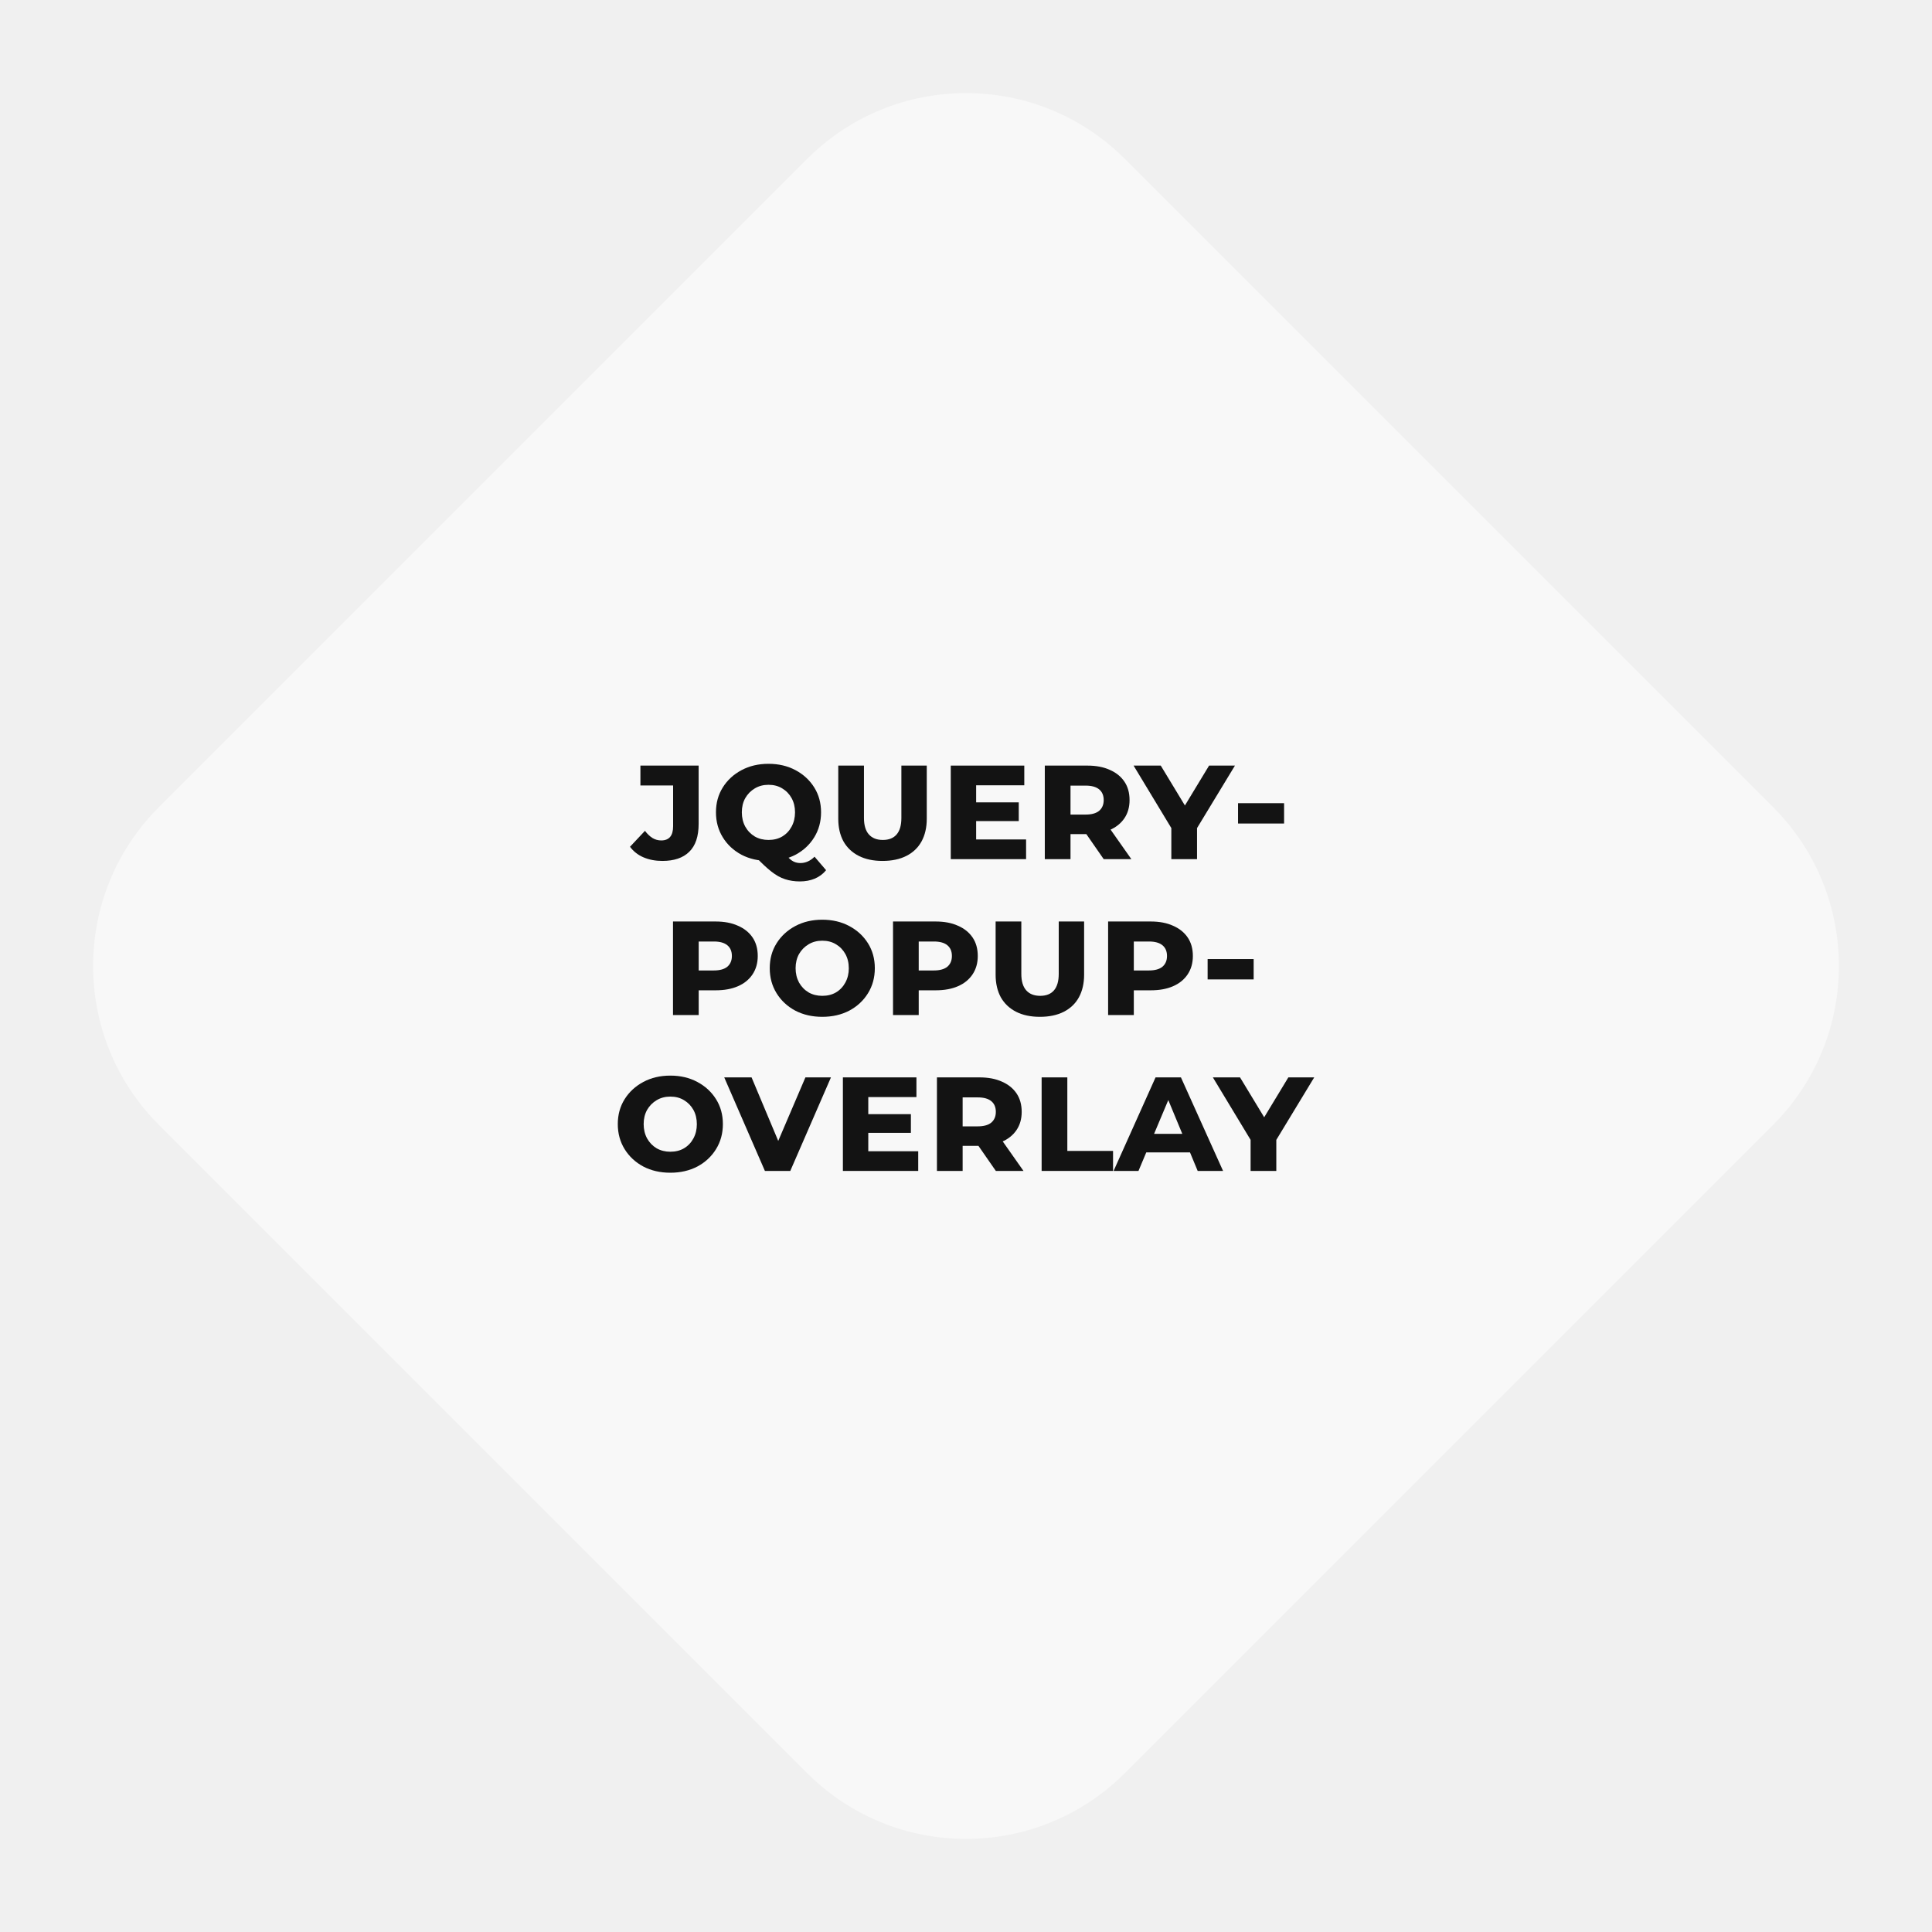
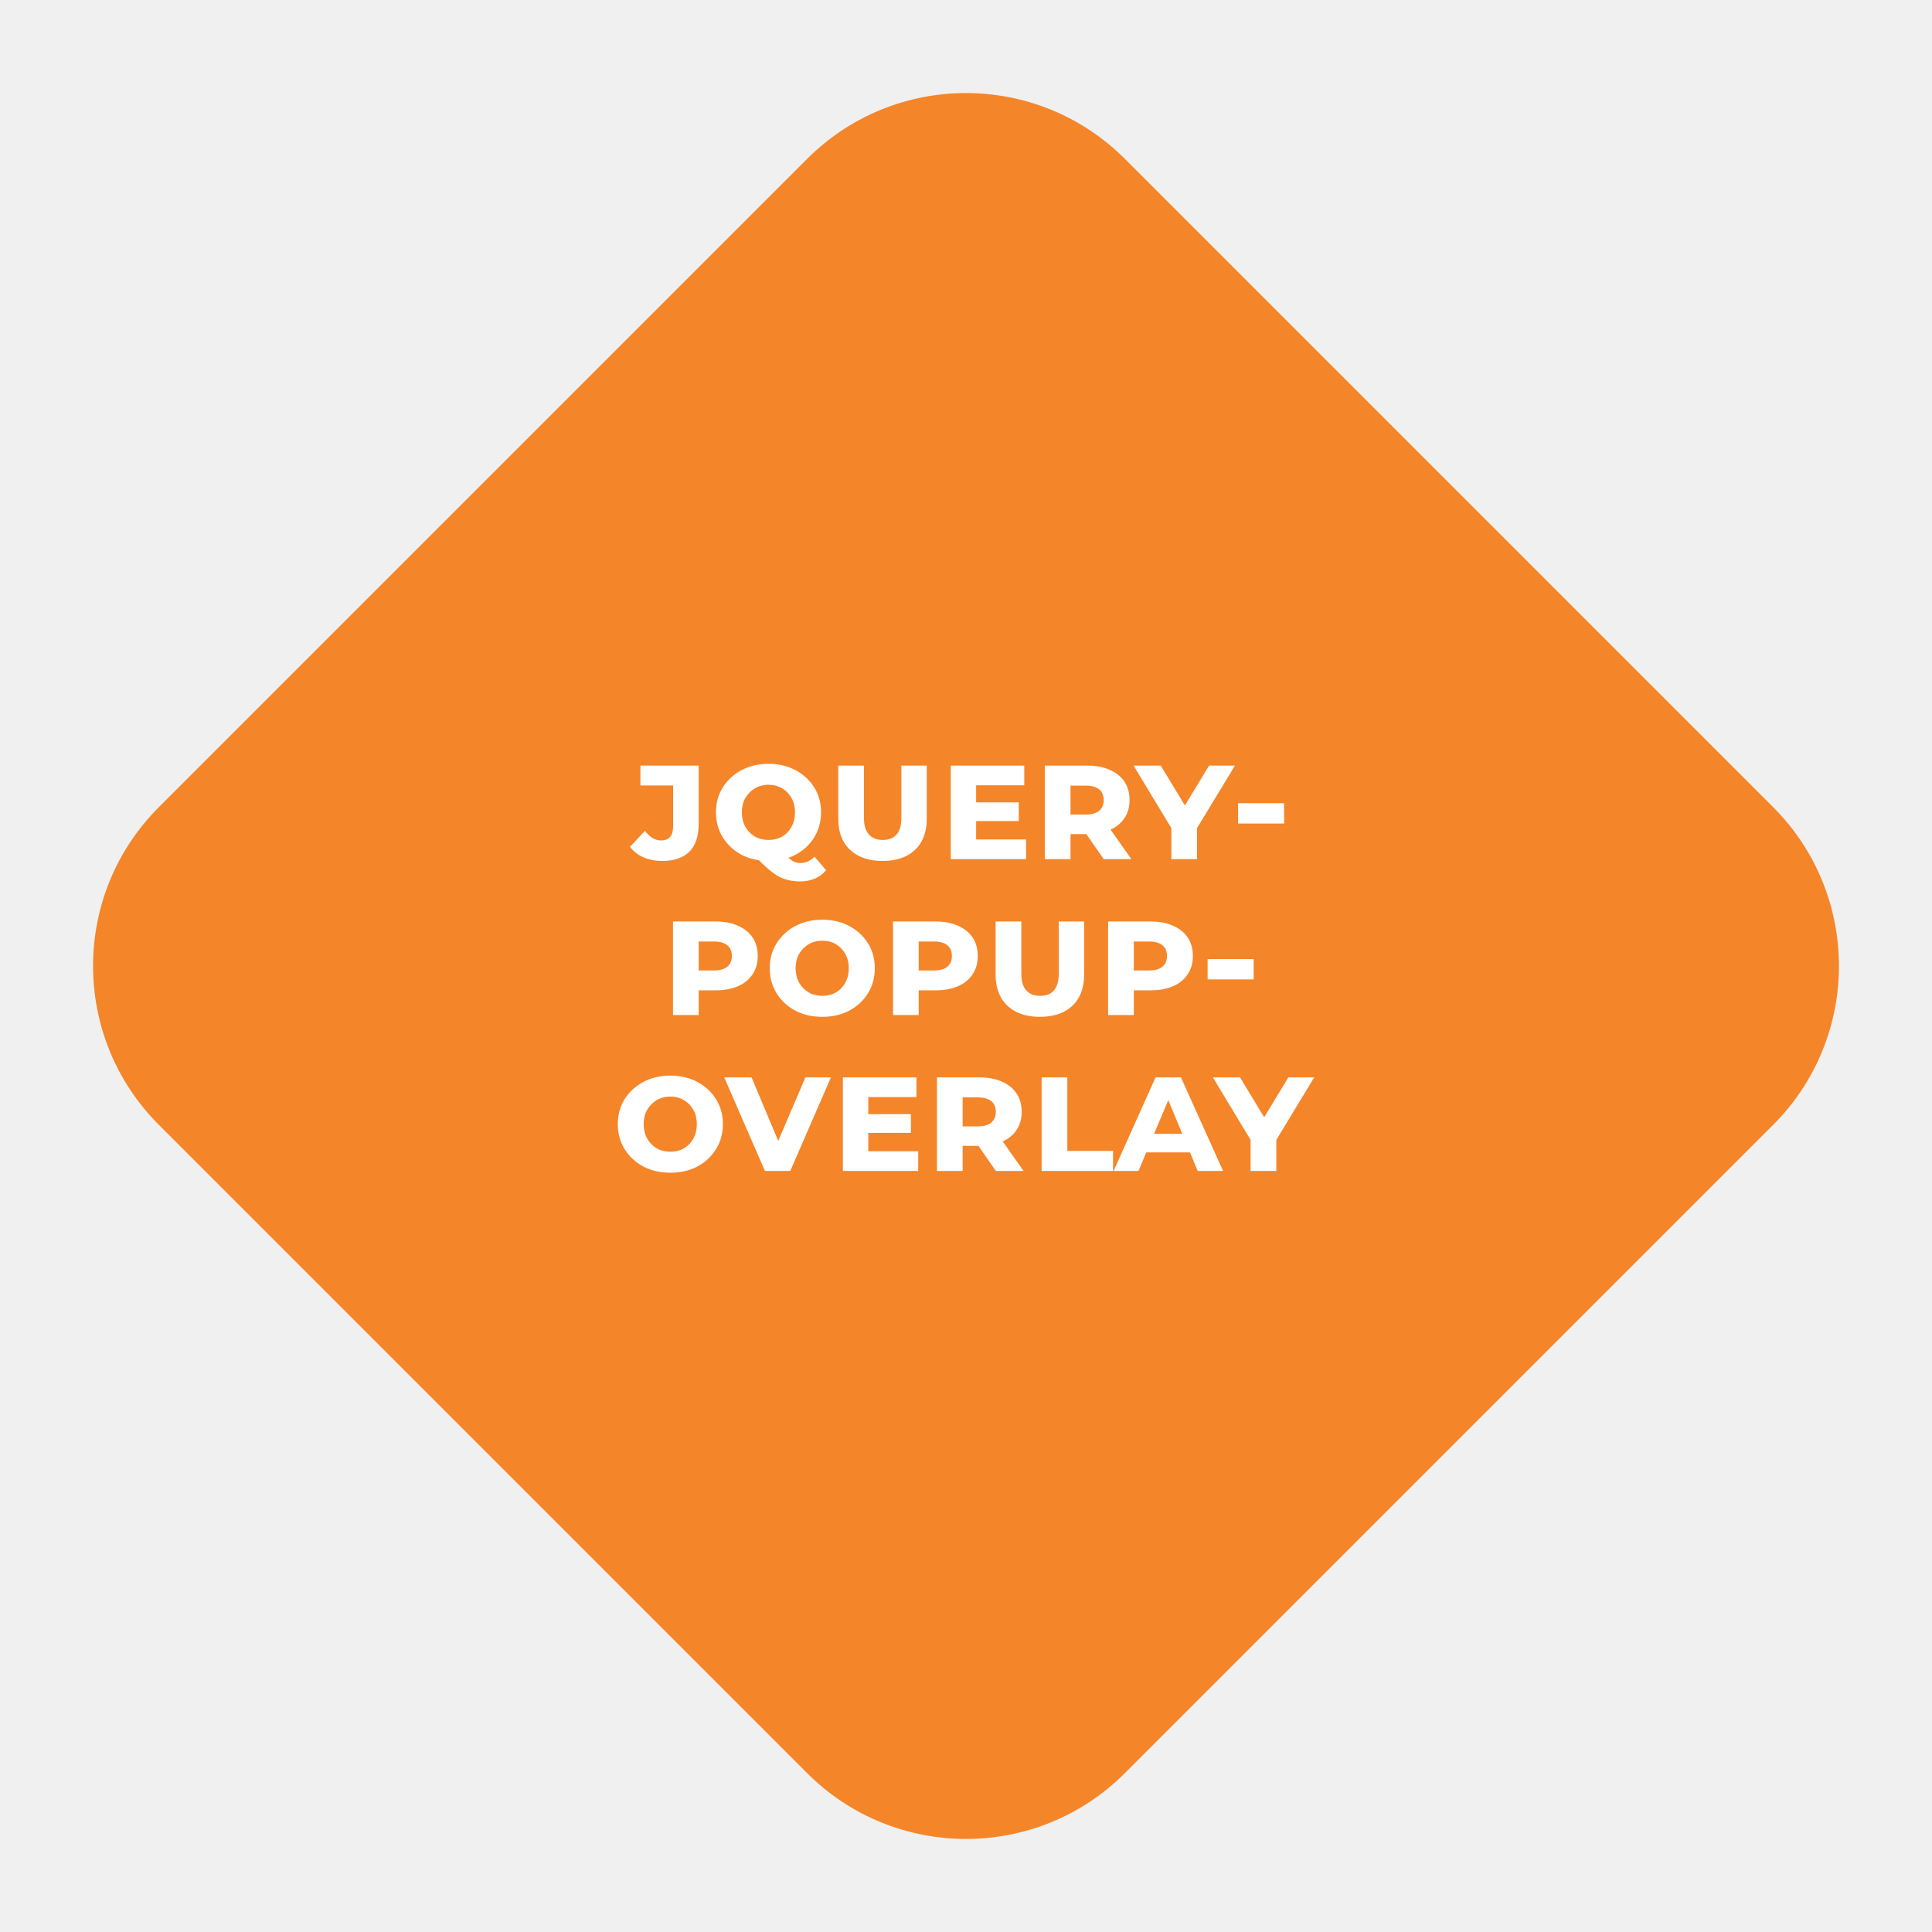
<svg xmlns="http://www.w3.org/2000/svg" width="172" height="172" viewBox="0 0 172 172" fill="none">
-   <path d="M157.858 71.858C165.668 79.668 165.668 92.332 157.858 100.142L100.142 157.858C92.332 165.668 79.668 165.668 71.858 157.858L14.142 100.142C6.332 92.332 6.332 79.668 14.142 71.858L71.858 14.142C79.668 6.332 92.332 6.332 100.142 14.142L157.858 71.858Z" fill="white" fill-opacity="0.5" />
-   <path d="M58.969 76.646C58.351 76.646 57.791 76.54 57.289 76.327C56.797 76.115 56.396 75.801 56.087 75.386L57.419 73.967C57.622 74.237 57.844 74.449 58.085 74.604C58.327 74.749 58.587 74.821 58.867 74.821C59.572 74.821 59.925 74.401 59.925 73.561V69.926H57.014V68.159H62.198V73.344C62.198 74.464 61.918 75.294 61.358 75.835C60.808 76.376 60.011 76.646 58.969 76.646Z" fill="#131313" />
-   <path d="M68.418 76.646C67.52 76.646 66.719 76.463 66.014 76.096C65.309 75.719 64.754 75.203 64.349 74.546C63.943 73.889 63.74 73.146 63.74 72.316C63.74 71.485 63.943 70.747 64.349 70.1C64.754 69.453 65.309 68.941 66.014 68.565C66.719 68.188 67.52 68 68.418 68C69.316 68 70.117 68.188 70.822 68.565C71.527 68.941 72.082 69.453 72.487 70.1C72.893 70.747 73.096 71.485 73.096 72.316C73.096 73.146 72.893 73.889 72.487 74.546C72.082 75.203 71.527 75.719 70.822 76.096C70.117 76.463 69.316 76.646 68.418 76.646ZM71.213 78.471C70.73 78.471 70.286 78.403 69.881 78.268C69.485 78.142 69.079 77.915 68.664 77.587C68.259 77.269 67.795 76.834 67.274 76.284L69.678 75.705C69.89 75.994 70.074 76.221 70.228 76.385C70.392 76.549 70.557 76.665 70.721 76.733C70.885 76.8 71.064 76.834 71.257 76.834C71.72 76.834 72.14 76.646 72.516 76.269L73.545 77.471C73.265 77.809 72.927 78.06 72.531 78.225C72.135 78.389 71.696 78.471 71.213 78.471ZM68.418 74.778C68.882 74.778 69.287 74.676 69.635 74.474C69.992 74.261 70.272 73.967 70.475 73.59C70.677 73.214 70.779 72.789 70.779 72.316C70.779 71.843 70.677 71.423 70.475 71.056C70.272 70.689 69.992 70.399 69.635 70.187C69.287 69.974 68.882 69.868 68.418 69.868C67.964 69.868 67.559 69.974 67.201 70.187C66.844 70.399 66.559 70.689 66.347 71.056C66.144 71.423 66.043 71.843 66.043 72.316C66.043 72.789 66.144 73.214 66.347 73.59C66.559 73.967 66.844 74.261 67.201 74.474C67.559 74.676 67.964 74.778 68.418 74.778Z" fill="#131313" />
-   <path d="M78.567 76.646C77.747 76.646 77.042 76.496 76.453 76.197C75.864 75.898 75.41 75.468 75.092 74.908C74.783 74.338 74.628 73.667 74.628 72.895V68.159H76.916V72.823C76.916 73.469 77.061 73.957 77.351 74.285C77.641 74.614 78.056 74.778 78.597 74.778C79.137 74.778 79.547 74.614 79.827 74.285C80.107 73.957 80.247 73.469 80.247 72.823V68.159H82.507V72.895C82.507 73.667 82.352 74.338 82.043 74.908C81.734 75.468 81.285 75.898 80.696 76.197C80.107 76.496 79.398 76.646 78.567 76.646Z" fill="#131313" />
-   <path d="M86.671 71.432H90.697V73.098H86.671V71.432ZM86.903 74.734H91.349V76.487H84.644V68.159H91.189V69.912H86.903V74.734Z" fill="#131313" />
-   <path d="M93.016 76.487V68.159H96.81C97.583 68.159 98.244 68.285 98.794 68.536C99.354 68.777 99.789 69.125 100.098 69.579C100.407 70.032 100.561 70.583 100.561 71.23C100.561 71.857 100.407 72.398 100.098 72.852C99.789 73.305 99.354 73.653 98.794 73.894C98.244 74.136 97.583 74.256 96.81 74.256H94.276L95.304 73.286V76.487H93.016ZM98.259 76.487L96.159 73.46H98.592L100.721 76.487H98.259ZM95.304 73.547L94.464 72.519H96.651C97.182 72.519 97.583 72.407 97.853 72.185C98.123 71.954 98.259 71.635 98.259 71.23C98.259 70.814 98.123 70.496 97.853 70.274C97.583 70.052 97.182 69.941 96.651 69.941H94.464L95.304 68.912V73.547Z" fill="#131313" />
-   <path d="M104.28 76.487V73.025L104.7 74.416L100.92 68.159H103.339L106.119 72.75H104.859L107.64 68.159H109.943L106.148 74.416L106.568 73.025V76.487H104.28Z" fill="#131313" />
-   <path d="M110.219 73.315V71.505H114.318V73.315H110.219Z" fill="#131313" />
-   <path d="M59.915 90.365V82.038H63.709C64.481 82.038 65.143 82.164 65.693 82.415C66.253 82.656 66.688 83.004 66.997 83.457C67.305 83.911 67.46 84.462 67.46 85.108C67.46 85.736 67.305 86.281 66.997 86.745C66.688 87.208 66.253 87.561 65.693 87.802C65.143 88.043 64.481 88.164 63.709 88.164H61.175L62.203 87.165V90.365H59.915ZM62.203 87.425L61.363 86.397H63.55C64.081 86.397 64.481 86.286 64.752 86.064C65.022 85.832 65.157 85.514 65.157 85.108C65.157 84.693 65.022 84.375 64.752 84.153C64.481 83.93 64.081 83.819 63.55 83.819H61.363L62.203 82.791V87.425Z" fill="#131313" />
-   <path d="M73.205 90.525C72.308 90.525 71.506 90.341 70.801 89.974C70.097 89.598 69.541 89.081 69.136 88.425C68.73 87.768 68.528 87.025 68.528 86.195C68.528 85.364 68.73 84.626 69.136 83.979C69.541 83.332 70.097 82.82 70.801 82.444C71.506 82.067 72.308 81.879 73.205 81.879C74.103 81.879 74.905 82.067 75.609 82.444C76.314 82.82 76.869 83.332 77.275 83.979C77.68 84.626 77.883 85.364 77.883 86.195C77.883 87.025 77.68 87.768 77.275 88.425C76.869 89.081 76.314 89.598 75.609 89.974C74.905 90.341 74.103 90.525 73.205 90.525ZM73.205 88.656C73.669 88.656 74.074 88.555 74.422 88.352C74.779 88.14 75.059 87.846 75.262 87.469C75.465 87.092 75.566 86.672 75.566 86.209C75.566 85.726 75.465 85.302 75.262 84.935C75.059 84.568 74.779 84.278 74.422 84.066C74.074 83.853 73.669 83.747 73.205 83.747C72.752 83.747 72.346 83.853 71.989 84.066C71.632 84.278 71.347 84.568 71.134 84.935C70.932 85.302 70.83 85.722 70.83 86.195C70.83 86.668 70.932 87.092 71.134 87.469C71.347 87.846 71.632 88.14 71.989 88.352C72.346 88.555 72.752 88.656 73.205 88.656Z" fill="#131313" />
-   <path d="M79.503 90.365V82.038H83.297C84.069 82.038 84.731 82.164 85.281 82.415C85.841 82.656 86.275 83.004 86.584 83.457C86.893 83.911 87.048 84.462 87.048 85.108C87.048 85.736 86.893 86.281 86.584 86.745C86.275 87.208 85.841 87.561 85.281 87.802C84.731 88.043 84.069 88.164 83.297 88.164H80.763L81.791 87.165V90.365H79.503ZM81.791 87.425L80.951 86.397H83.138C83.669 86.397 84.069 86.286 84.34 86.064C84.61 85.832 84.745 85.514 84.745 85.108C84.745 84.693 84.61 84.375 84.34 84.153C84.069 83.93 83.669 83.819 83.138 83.819H80.951L81.791 82.791V87.425Z" fill="#131313" />
-   <path d="M92.576 90.525C91.755 90.525 91.05 90.375 90.462 90.076C89.873 89.776 89.419 89.347 89.1 88.787C88.791 88.217 88.637 87.546 88.637 86.774V82.038H90.925V86.701C90.925 87.348 91.07 87.836 91.359 88.164C91.649 88.492 92.064 88.656 92.605 88.656C93.146 88.656 93.556 88.492 93.836 88.164C94.116 87.836 94.256 87.348 94.256 86.701V82.038H96.515V86.774C96.515 87.546 96.361 88.217 96.052 88.787C95.743 89.347 95.294 89.776 94.705 90.076C94.116 90.375 93.406 90.525 92.576 90.525Z" fill="#131313" />
-   <path d="M98.652 90.365V82.038H102.446C103.219 82.038 103.88 82.164 104.43 82.415C104.99 82.656 105.425 83.004 105.734 83.457C106.043 83.911 106.197 84.462 106.197 85.108C106.197 85.736 106.043 86.281 105.734 86.745C105.425 87.208 104.99 87.561 104.43 87.802C103.88 88.043 103.219 88.164 102.446 88.164H99.912L100.94 87.165V90.365H98.652ZM100.94 87.425L100.1 86.397H102.287C102.818 86.397 103.219 86.286 103.489 86.064C103.759 85.832 103.895 85.514 103.895 85.108C103.895 84.693 103.759 84.375 103.489 84.153C103.219 83.93 102.818 83.819 102.287 83.819H100.1L100.94 82.791V87.425Z" fill="#131313" />
-   <path d="M107.511 87.194V85.383H111.609V87.194H107.511Z" fill="#131313" />
-   <path d="M59.678 104.404C58.78 104.404 57.978 104.22 57.274 103.853C56.569 103.477 56.014 102.96 55.608 102.304C55.203 101.647 55 100.904 55 100.073C55 99.243 55.203 98.504 55.608 97.858C56.014 97.211 56.569 96.699 57.274 96.323C57.978 95.946 58.78 95.758 59.678 95.758C60.576 95.758 61.377 95.946 62.082 96.323C62.787 96.699 63.342 97.211 63.747 97.858C64.153 98.504 64.356 99.243 64.356 100.073C64.356 100.904 64.153 101.647 63.747 102.304C63.342 102.96 62.787 103.477 62.082 103.853C61.377 104.22 60.576 104.404 59.678 104.404ZM59.678 102.535C60.141 102.535 60.547 102.434 60.894 102.231C61.252 102.019 61.532 101.724 61.734 101.348C61.937 100.971 62.038 100.551 62.038 100.088C62.038 99.605 61.937 99.18 61.734 98.813C61.532 98.447 61.252 98.157 60.894 97.945C60.547 97.732 60.141 97.626 59.678 97.626C59.224 97.626 58.819 97.732 58.461 97.945C58.104 98.157 57.819 98.447 57.607 98.813C57.404 99.18 57.303 99.6 57.303 100.073C57.303 100.546 57.404 100.971 57.607 101.348C57.819 101.724 58.104 102.019 58.461 102.231C58.819 102.434 59.224 102.535 59.678 102.535Z" fill="#131313" />
-   <path d="M68.097 104.244L64.477 95.917H66.91L69.98 103.23H68.575L71.703 95.917H73.977L70.356 104.244H68.097Z" fill="#131313" />
-   <path d="M77.068 99.19H81.094V100.855H77.068V99.19ZM77.3 102.492H81.746V104.244H75.04V95.917H81.587V97.669H77.3V102.492Z" fill="#131313" />
-   <path d="M83.413 104.244V95.917H87.207C87.98 95.917 88.641 96.043 89.192 96.293C89.751 96.535 90.186 96.882 90.495 97.336C90.804 97.79 90.958 98.34 90.958 98.987C90.958 99.615 90.804 100.155 90.495 100.609C90.186 101.063 89.751 101.411 89.192 101.652C88.641 101.893 87.98 102.014 87.207 102.014H84.673L85.701 101.044V104.244H83.413ZM88.656 104.244L86.556 101.217H88.989L91.118 104.244H88.656ZM85.701 101.304L84.861 100.276H87.048C87.579 100.276 87.98 100.165 88.25 99.943C88.52 99.711 88.656 99.393 88.656 98.987C88.656 98.572 88.52 98.253 88.25 98.031C87.98 97.809 87.579 97.698 87.048 97.698H84.861L85.701 96.67V101.304Z" fill="#131313" />
-   <path d="M92.733 104.244V95.917H95.021V102.463H99.091V104.244H92.733Z" fill="#131313" />
-   <path d="M99.139 104.244L102.875 95.917H105.135L108.886 104.244H106.626L103.628 97.018H104.396L101.355 104.244H99.139ZM101.181 102.593L101.775 100.942H105.888L106.481 102.593H101.181Z" fill="#131313" />
-   <path d="M111.337 104.244V100.783L111.757 102.173L107.978 95.917H110.396L113.177 100.508H111.917L114.697 95.917H117L113.206 102.173L113.626 100.783V104.244H111.337Z" fill="#131313" />
+   <path d="M157.858 71.858C165.668 79.668 165.668 92.332 157.858 100.142L100.142 157.858C92.332 165.668 79.668 165.668 71.858 157.858L14.142 100.142C6.332 92.332 6.332 79.668 14.142 71.858L71.858 14.142C79.668 6.332 92.332 6.332 100.142 14.142L157.858 71.858Z" fill="#F58529" />
+   <path d="M58.969 76.646C58.351 76.646 57.791 76.54 57.289 76.327C56.797 76.115 56.396 75.801 56.087 75.386L57.419 73.967C57.622 74.237 57.844 74.449 58.085 74.604C58.327 74.749 58.587 74.821 58.867 74.821C59.572 74.821 59.925 74.401 59.925 73.561V69.926H57.014V68.159H62.198V73.344C62.198 74.464 61.918 75.294 61.358 75.835C60.808 76.376 60.011 76.646 58.969 76.646Z" fill="white" />
+   <path d="M68.418 76.646C67.52 76.646 66.719 76.463 66.014 76.096C65.309 75.719 64.754 75.203 64.349 74.546C63.943 73.889 63.74 73.146 63.74 72.316C63.74 71.485 63.943 70.747 64.349 70.1C64.754 69.453 65.309 68.941 66.014 68.565C66.719 68.188 67.52 68 68.418 68C69.316 68 70.117 68.188 70.822 68.565C71.527 68.941 72.082 69.453 72.487 70.1C72.893 70.747 73.096 71.485 73.096 72.316C73.096 73.146 72.893 73.889 72.487 74.546C72.082 75.203 71.527 75.719 70.822 76.096C70.117 76.463 69.316 76.646 68.418 76.646ZM71.213 78.471C70.73 78.471 70.286 78.403 69.881 78.268C69.485 78.142 69.079 77.915 68.664 77.587C68.259 77.269 67.795 76.834 67.274 76.284L69.678 75.705C69.89 75.994 70.074 76.221 70.228 76.385C70.392 76.549 70.557 76.665 70.721 76.733C70.885 76.8 71.064 76.834 71.257 76.834C71.72 76.834 72.14 76.646 72.516 76.269L73.545 77.471C73.265 77.809 72.927 78.06 72.531 78.225C72.135 78.389 71.696 78.471 71.213 78.471ZM68.418 74.778C68.882 74.778 69.287 74.676 69.635 74.474C69.992 74.261 70.272 73.967 70.475 73.59C70.677 73.214 70.779 72.789 70.779 72.316C70.779 71.843 70.677 71.423 70.475 71.056C70.272 70.689 69.992 70.399 69.635 70.187C69.287 69.974 68.882 69.868 68.418 69.868C67.964 69.868 67.559 69.974 67.201 70.187C66.844 70.399 66.559 70.689 66.347 71.056C66.144 71.423 66.043 71.843 66.043 72.316C66.043 72.789 66.144 73.214 66.347 73.59C66.559 73.967 66.844 74.261 67.201 74.474C67.559 74.676 67.964 74.778 68.418 74.778Z" fill="white" />
+   <path d="M78.567 76.646C77.747 76.646 77.042 76.496 76.453 76.197C75.864 75.898 75.41 75.468 75.092 74.908C74.783 74.338 74.628 73.667 74.628 72.895V68.159H76.916V72.823C76.916 73.469 77.061 73.957 77.351 74.285C77.641 74.614 78.056 74.778 78.597 74.778C79.137 74.778 79.547 74.614 79.827 74.285C80.107 73.957 80.247 73.469 80.247 72.823V68.159H82.507V72.895C82.507 73.667 82.352 74.338 82.043 74.908C81.734 75.468 81.285 75.898 80.696 76.197C80.107 76.496 79.398 76.646 78.567 76.646Z" fill="white" />
+   <path d="M86.671 71.432H90.697V73.098H86.671V71.432ZM86.903 74.734H91.349V76.487H84.644V68.159H91.189V69.912H86.903V74.734Z" fill="white" />
+   <path d="M93.016 76.487V68.159H96.81C97.583 68.159 98.244 68.285 98.794 68.536C99.354 68.777 99.789 69.125 100.098 69.579C100.407 70.032 100.561 70.583 100.561 71.23C100.561 71.857 100.407 72.398 100.098 72.852C99.789 73.305 99.354 73.653 98.794 73.894C98.244 74.136 97.583 74.256 96.81 74.256H94.276L95.304 73.286V76.487H93.016ZM98.259 76.487L96.159 73.46H98.592L100.721 76.487H98.259ZM95.304 73.547L94.464 72.519H96.651C97.182 72.519 97.583 72.407 97.853 72.185C98.123 71.954 98.259 71.635 98.259 71.23C98.259 70.814 98.123 70.496 97.853 70.274C97.583 70.052 97.182 69.941 96.651 69.941H94.464L95.304 68.912V73.547Z" fill="white" />
+   <path d="M104.28 76.487V73.025L104.7 74.416L100.92 68.159H103.339L106.119 72.75H104.859L107.64 68.159H109.943L106.148 74.416L106.568 73.025V76.487H104.28Z" fill="white" />
+   <path d="M110.219 73.315V71.505H114.318V73.315H110.219Z" fill="white" />
+   <path d="M59.915 90.365V82.038H63.709C64.481 82.038 65.143 82.164 65.693 82.415C66.253 82.656 66.688 83.004 66.997 83.457C67.305 83.911 67.46 84.462 67.46 85.108C67.46 85.736 67.305 86.281 66.997 86.745C66.688 87.208 66.253 87.561 65.693 87.802C65.143 88.043 64.481 88.164 63.709 88.164H61.175L62.203 87.165V90.365H59.915ZM62.203 87.425L61.363 86.397H63.55C64.081 86.397 64.481 86.286 64.752 86.064C65.022 85.832 65.157 85.514 65.157 85.108C65.157 84.693 65.022 84.375 64.752 84.153C64.481 83.93 64.081 83.819 63.55 83.819H61.363L62.203 82.791V87.425Z" fill="white" />
+   <path d="M73.205 90.525C72.308 90.525 71.506 90.341 70.801 89.974C70.097 89.598 69.541 89.081 69.136 88.425C68.73 87.768 68.528 87.025 68.528 86.195C68.528 85.364 68.73 84.626 69.136 83.979C69.541 83.332 70.097 82.82 70.801 82.444C71.506 82.067 72.308 81.879 73.205 81.879C74.103 81.879 74.905 82.067 75.609 82.444C76.314 82.82 76.869 83.332 77.275 83.979C77.68 84.626 77.883 85.364 77.883 86.195C77.883 87.025 77.68 87.768 77.275 88.425C76.869 89.081 76.314 89.598 75.609 89.974C74.905 90.341 74.103 90.525 73.205 90.525ZM73.205 88.656C73.669 88.656 74.074 88.555 74.422 88.352C74.779 88.14 75.059 87.846 75.262 87.469C75.465 87.092 75.566 86.672 75.566 86.209C75.566 85.726 75.465 85.302 75.262 84.935C75.059 84.568 74.779 84.278 74.422 84.066C74.074 83.853 73.669 83.747 73.205 83.747C72.752 83.747 72.346 83.853 71.989 84.066C71.632 84.278 71.347 84.568 71.134 84.935C70.932 85.302 70.83 85.722 70.83 86.195C70.83 86.668 70.932 87.092 71.134 87.469C71.347 87.846 71.632 88.14 71.989 88.352C72.346 88.555 72.752 88.656 73.205 88.656Z" fill="white" />
+   <path d="M79.503 90.365V82.038H83.297C84.069 82.038 84.731 82.164 85.281 82.415C85.841 82.656 86.275 83.004 86.584 83.457C86.893 83.911 87.048 84.462 87.048 85.108C87.048 85.736 86.893 86.281 86.584 86.745C86.275 87.208 85.841 87.561 85.281 87.802C84.731 88.043 84.069 88.164 83.297 88.164H80.763L81.791 87.165V90.365H79.503ZM81.791 87.425L80.951 86.397H83.138C83.669 86.397 84.069 86.286 84.34 86.064C84.61 85.832 84.745 85.514 84.745 85.108C84.745 84.693 84.61 84.375 84.34 84.153C84.069 83.93 83.669 83.819 83.138 83.819H80.951L81.791 82.791V87.425Z" fill="white" />
+   <path d="M92.576 90.525C91.755 90.525 91.05 90.375 90.462 90.076C89.873 89.776 89.419 89.347 89.1 88.787C88.791 88.217 88.637 87.546 88.637 86.774V82.038H90.925V86.701C90.925 87.348 91.07 87.836 91.359 88.164C91.649 88.492 92.064 88.656 92.605 88.656C93.146 88.656 93.556 88.492 93.836 88.164C94.116 87.836 94.256 87.348 94.256 86.701V82.038H96.515V86.774C96.515 87.546 96.361 88.217 96.052 88.787C95.743 89.347 95.294 89.776 94.705 90.076C94.116 90.375 93.406 90.525 92.576 90.525Z" fill="white" />
+   <path d="M98.652 90.365V82.038H102.446C103.219 82.038 103.88 82.164 104.43 82.415C104.99 82.656 105.425 83.004 105.734 83.457C106.043 83.911 106.197 84.462 106.197 85.108C106.197 85.736 106.043 86.281 105.734 86.745C105.425 87.208 104.99 87.561 104.43 87.802C103.88 88.043 103.219 88.164 102.446 88.164H99.912L100.94 87.165V90.365H98.652ZM100.94 87.425L100.1 86.397H102.287C102.818 86.397 103.219 86.286 103.489 86.064C103.759 85.832 103.895 85.514 103.895 85.108C103.895 84.693 103.759 84.375 103.489 84.153C103.219 83.93 102.818 83.819 102.287 83.819H100.1L100.94 82.791V87.425Z" fill="white" />
+   <path d="M107.511 87.194V85.383H111.609V87.194H107.511Z" fill="white" />
+   <path d="M59.678 104.404C58.78 104.404 57.978 104.22 57.274 103.853C56.569 103.477 56.014 102.96 55.608 102.304C55.203 101.647 55 100.904 55 100.073C55 99.243 55.203 98.504 55.608 97.858C56.014 97.211 56.569 96.699 57.274 96.323C57.978 95.946 58.78 95.758 59.678 95.758C60.576 95.758 61.377 95.946 62.082 96.323C62.787 96.699 63.342 97.211 63.747 97.858C64.153 98.504 64.356 99.243 64.356 100.073C64.356 100.904 64.153 101.647 63.747 102.304C63.342 102.96 62.787 103.477 62.082 103.853C61.377 104.22 60.576 104.404 59.678 104.404ZM59.678 102.535C60.141 102.535 60.547 102.434 60.894 102.231C61.252 102.019 61.532 101.724 61.734 101.348C61.937 100.971 62.038 100.551 62.038 100.088C62.038 99.605 61.937 99.18 61.734 98.813C61.532 98.447 61.252 98.157 60.894 97.945C60.547 97.732 60.141 97.626 59.678 97.626C59.224 97.626 58.819 97.732 58.461 97.945C58.104 98.157 57.819 98.447 57.607 98.813C57.404 99.18 57.303 99.6 57.303 100.073C57.303 100.546 57.404 100.971 57.607 101.348C57.819 101.724 58.104 102.019 58.461 102.231C58.819 102.434 59.224 102.535 59.678 102.535Z" fill="white" />
+   <path d="M68.097 104.244L64.477 95.917H66.91L69.98 103.23H68.575L71.703 95.917H73.977L70.356 104.244H68.097Z" fill="white" />
+   <path d="M77.068 99.19H81.094V100.855H77.068V99.19ZM77.3 102.492H81.746V104.244H75.04V95.917H81.587V97.669H77.3V102.492Z" fill="white" />
+   <path d="M83.413 104.244V95.917H87.207C87.98 95.917 88.641 96.043 89.192 96.293C89.751 96.535 90.186 96.882 90.495 97.336C90.804 97.79 90.958 98.34 90.958 98.987C90.958 99.615 90.804 100.155 90.495 100.609C90.186 101.063 89.751 101.411 89.192 101.652C88.641 101.893 87.98 102.014 87.207 102.014H84.673L85.701 101.044V104.244H83.413ZM88.656 104.244L86.556 101.217H88.989L91.118 104.244H88.656ZM85.701 101.304L84.861 100.276H87.048C87.579 100.276 87.98 100.165 88.25 99.943C88.52 99.711 88.656 99.393 88.656 98.987C88.656 98.572 88.52 98.253 88.25 98.031C87.98 97.809 87.579 97.698 87.048 97.698H84.861L85.701 96.67V101.304Z" fill="white" />
+   <path d="M92.733 104.244V95.917H95.021V102.463H99.091V104.244H92.733Z" fill="white" />
+   <path d="M99.139 104.244L102.875 95.917H105.135L108.886 104.244H106.626L103.628 97.018H104.396L101.355 104.244H99.139ZM101.181 102.593L101.775 100.942H105.888L106.481 102.593H101.181Z" fill="white" />
+   <path d="M111.337 104.244V100.783L111.757 102.173L107.978 95.917H110.396L113.177 100.508H111.917L114.697 95.917H117L113.206 102.173L113.626 100.783V104.244H111.337Z" fill="white" />
</svg>
